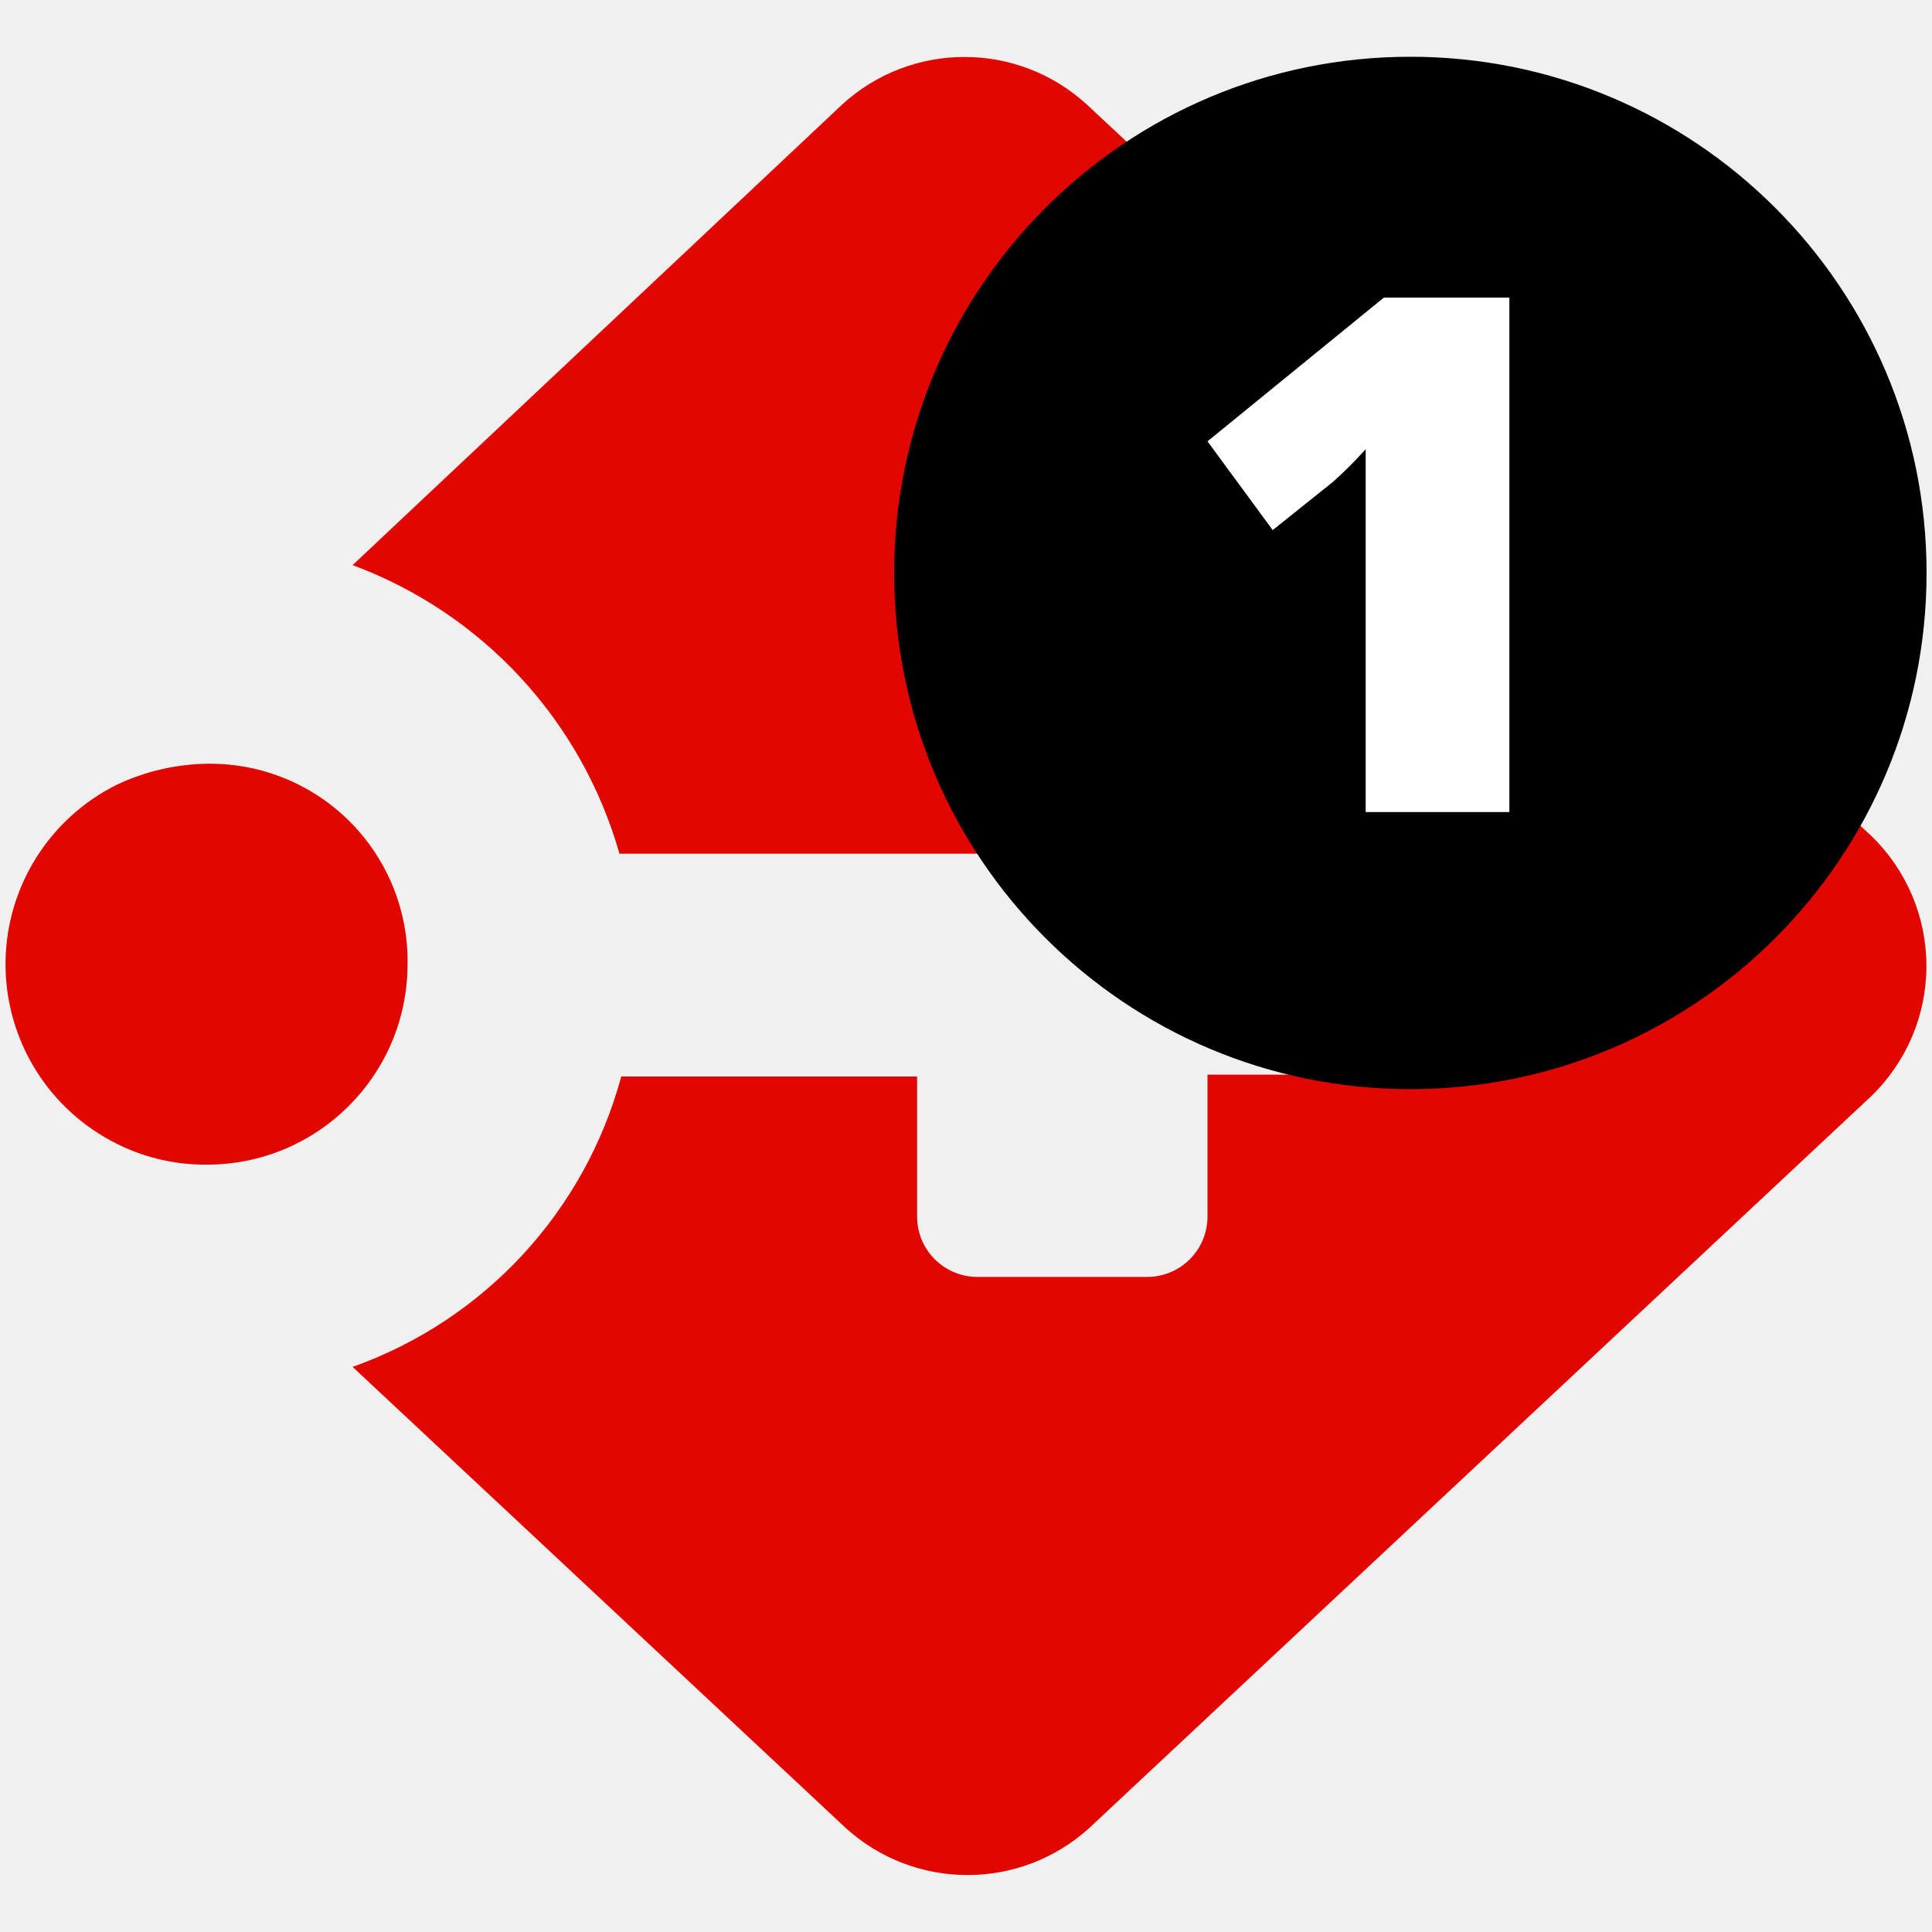
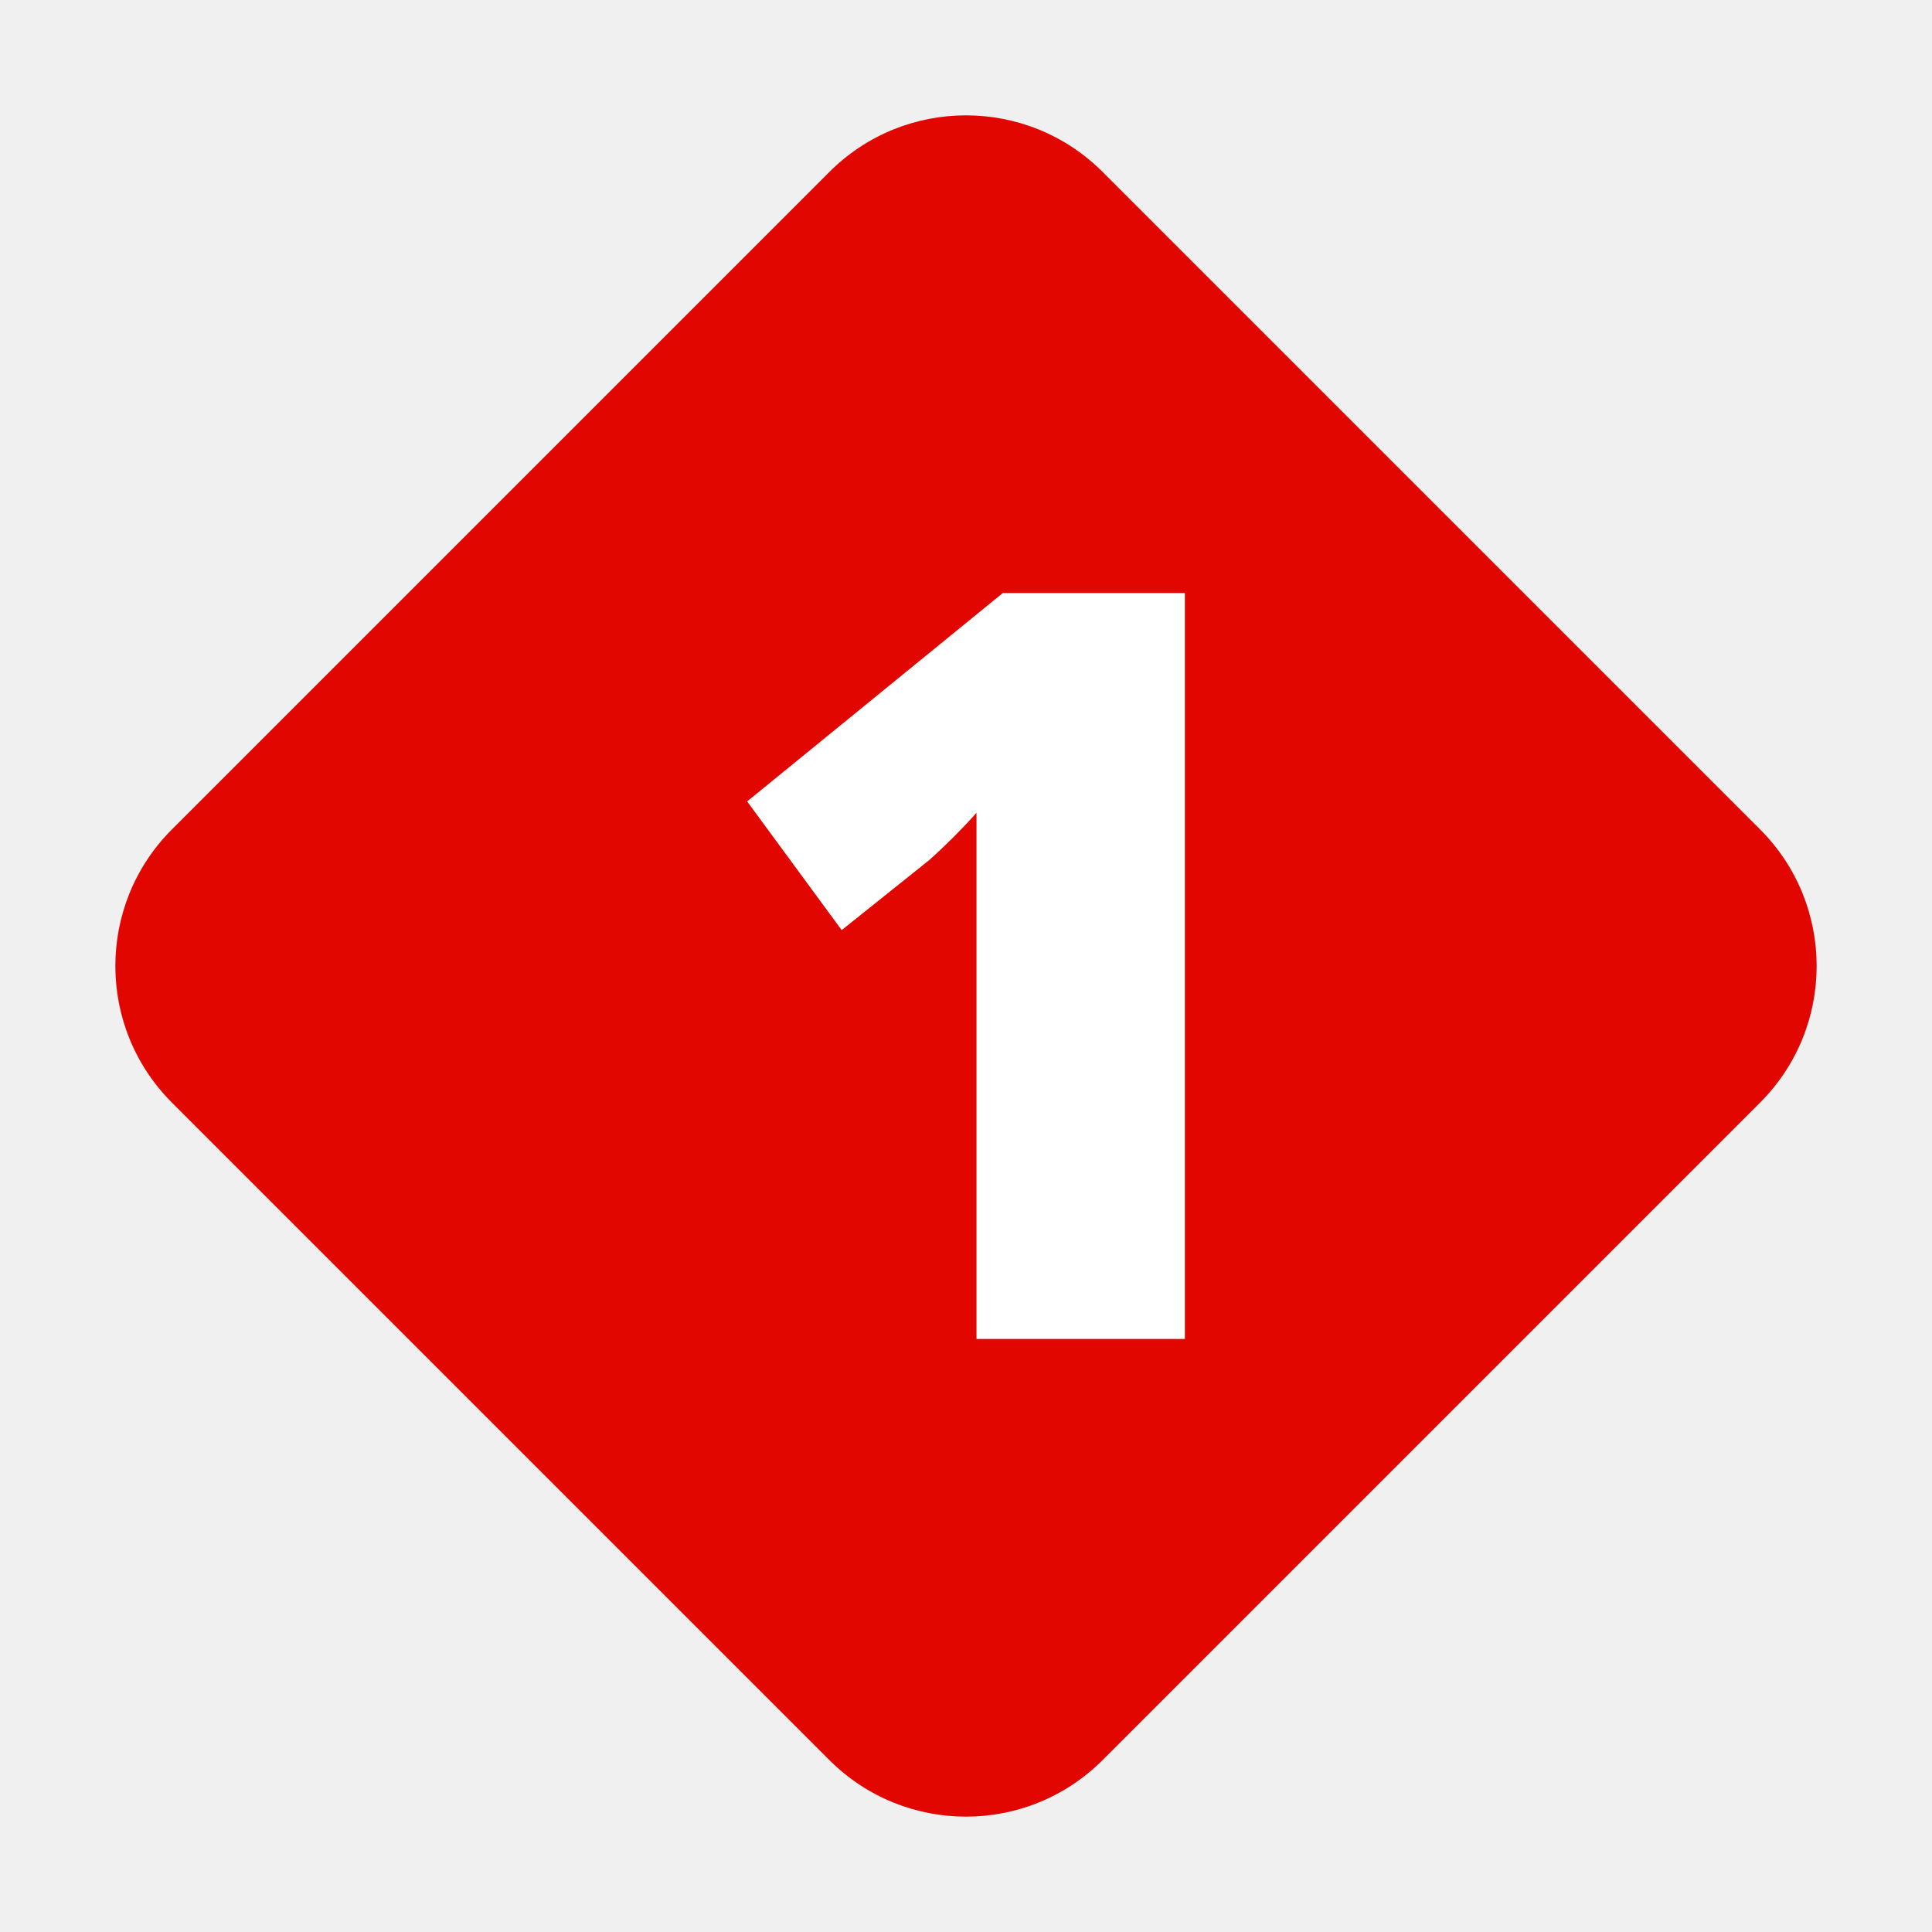
<svg xmlns="http://www.w3.org/2000/svg" viewBox="0 0 32 32">
  <defs>
    <style>.cls-1{fill:#e10600;}.cls-2{fill:#fff;}.cls-3{fill:none;}</style>
  </defs>
-   <g id="Layer_2" data-name="Layer 2">
-     <g id="Layer_1-2" data-name="Layer 1">
-       <g id="Logo-badge-_1" data-name="Logo-badge-#1">
-         <path class="cls-1" d="M31,13.85,18,1.73a3,3,0,0,0-4.05,0L5.84,9.36a7.2,7.2,0,0,1,4.42,4.78h11a1,1,0,0,1,1,1v1.66a1,1,0,0,1-1,1H20v2.35a1,1,0,0,1-1,1H16.19a1,1,0,0,1-1-1V17.83H10.29a7.06,7.06,0,0,1-4.45,4.81L14,30.27a3,3,0,0,0,4.05,0L31,18.15A3,3,0,0,0,31,13.85Z" />
-         <path class="cls-1" d="M3.45,12.65A3.62,3.62,0,0,0,1.93,13a3.32,3.32,0,0,0-.1,5.89,3.26,3.26,0,0,0,1.59.4A3.32,3.32,0,0,0,6.75,16,3.27,3.27,0,0,0,3.45,12.65Z" />
-         <circle cx="23.36" cy="9.49" r="8.55" />
-         <path class="cls-2" d="M25,13.45H22.62V8.94c0-.55,0-1,0-1.5a6.86,6.86,0,0,1-.54.54l-1,.8L20,7.31l2.92-2.38H25Z" />
-         <rect class="cls-3" width="32" height="32" />
-       </g>
+   <g id="Logo-badge-1">
+     <rect class="cls-1" x="5.1" y="5.1" width="21.8" height="21.8" rx="3.2" transform="rotate(45 16 16)" />
+     <g transform="translate(16 16) scale(1.45) translate(-22.5 -9.19)">
+       <path d="M25,13.45H22.62V8.94c0-.55,0-1,0-1.5a6.86,6.86,0,0,1-.54.54l-1,.8L20,7.31l2.92-2.38H25Z" class="cls-2" />
    </g>
+     <rect class="cls-3" width="32" height="32" />
  </g>
</svg>
